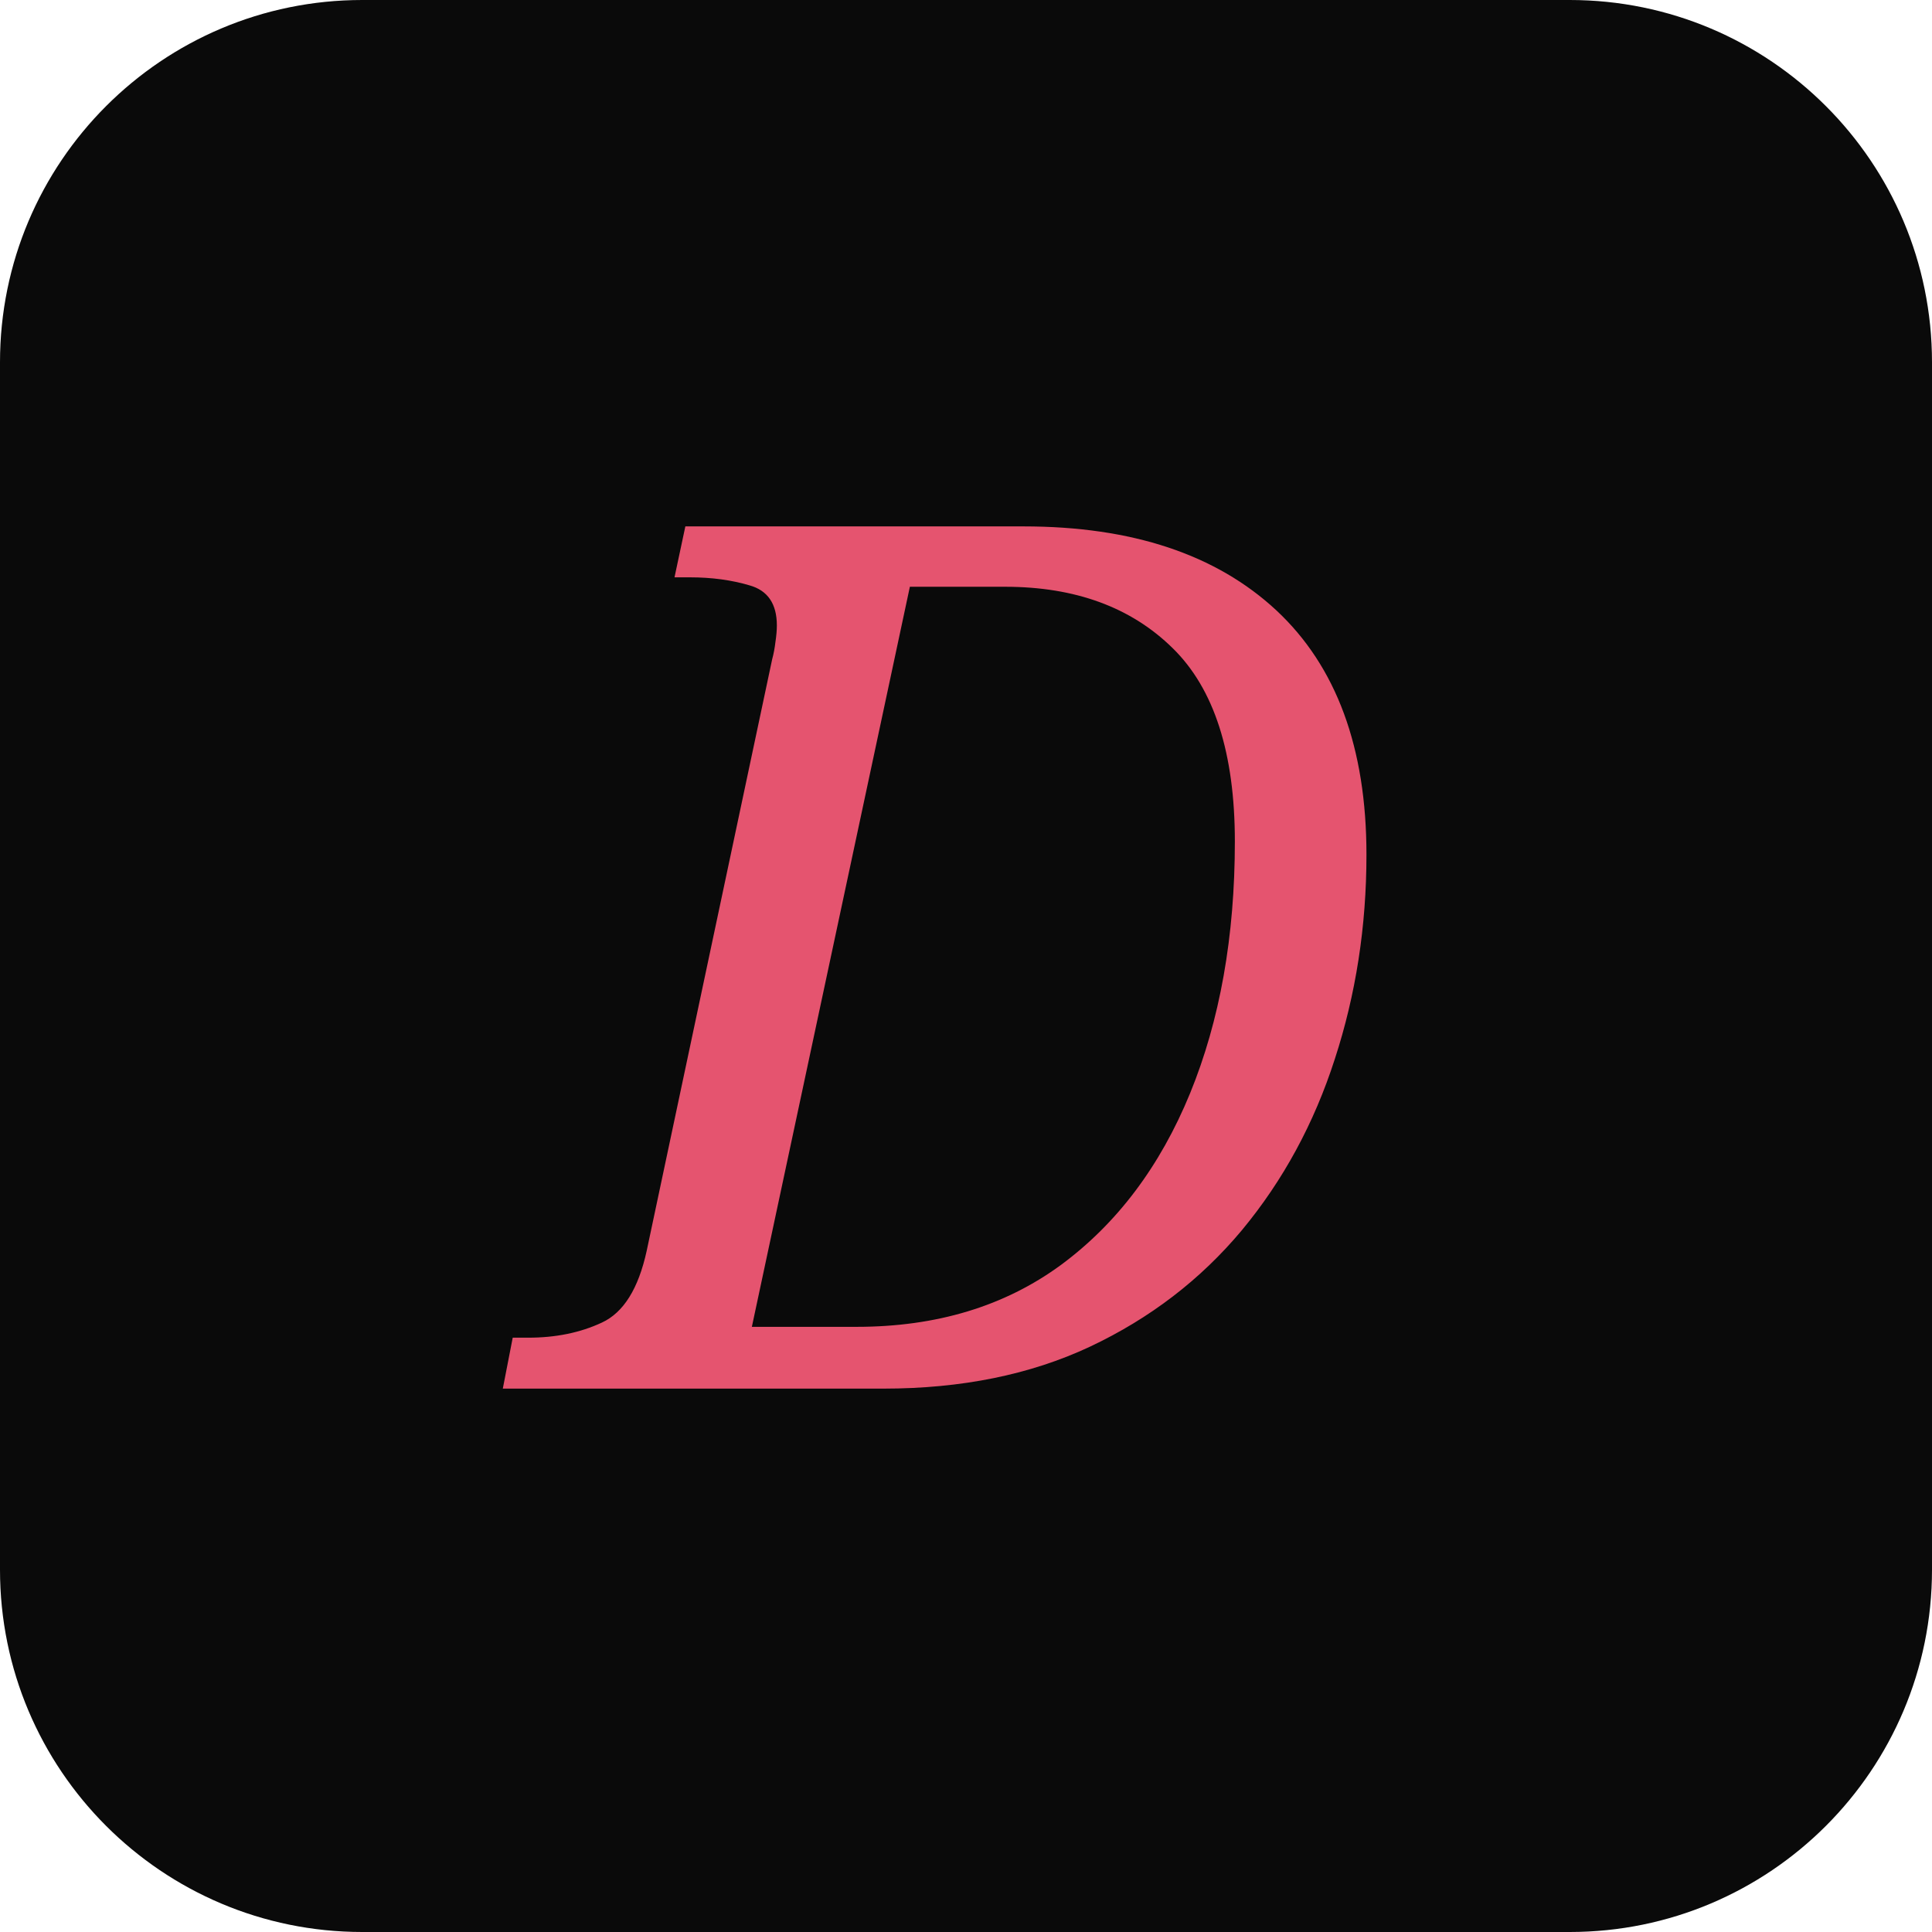
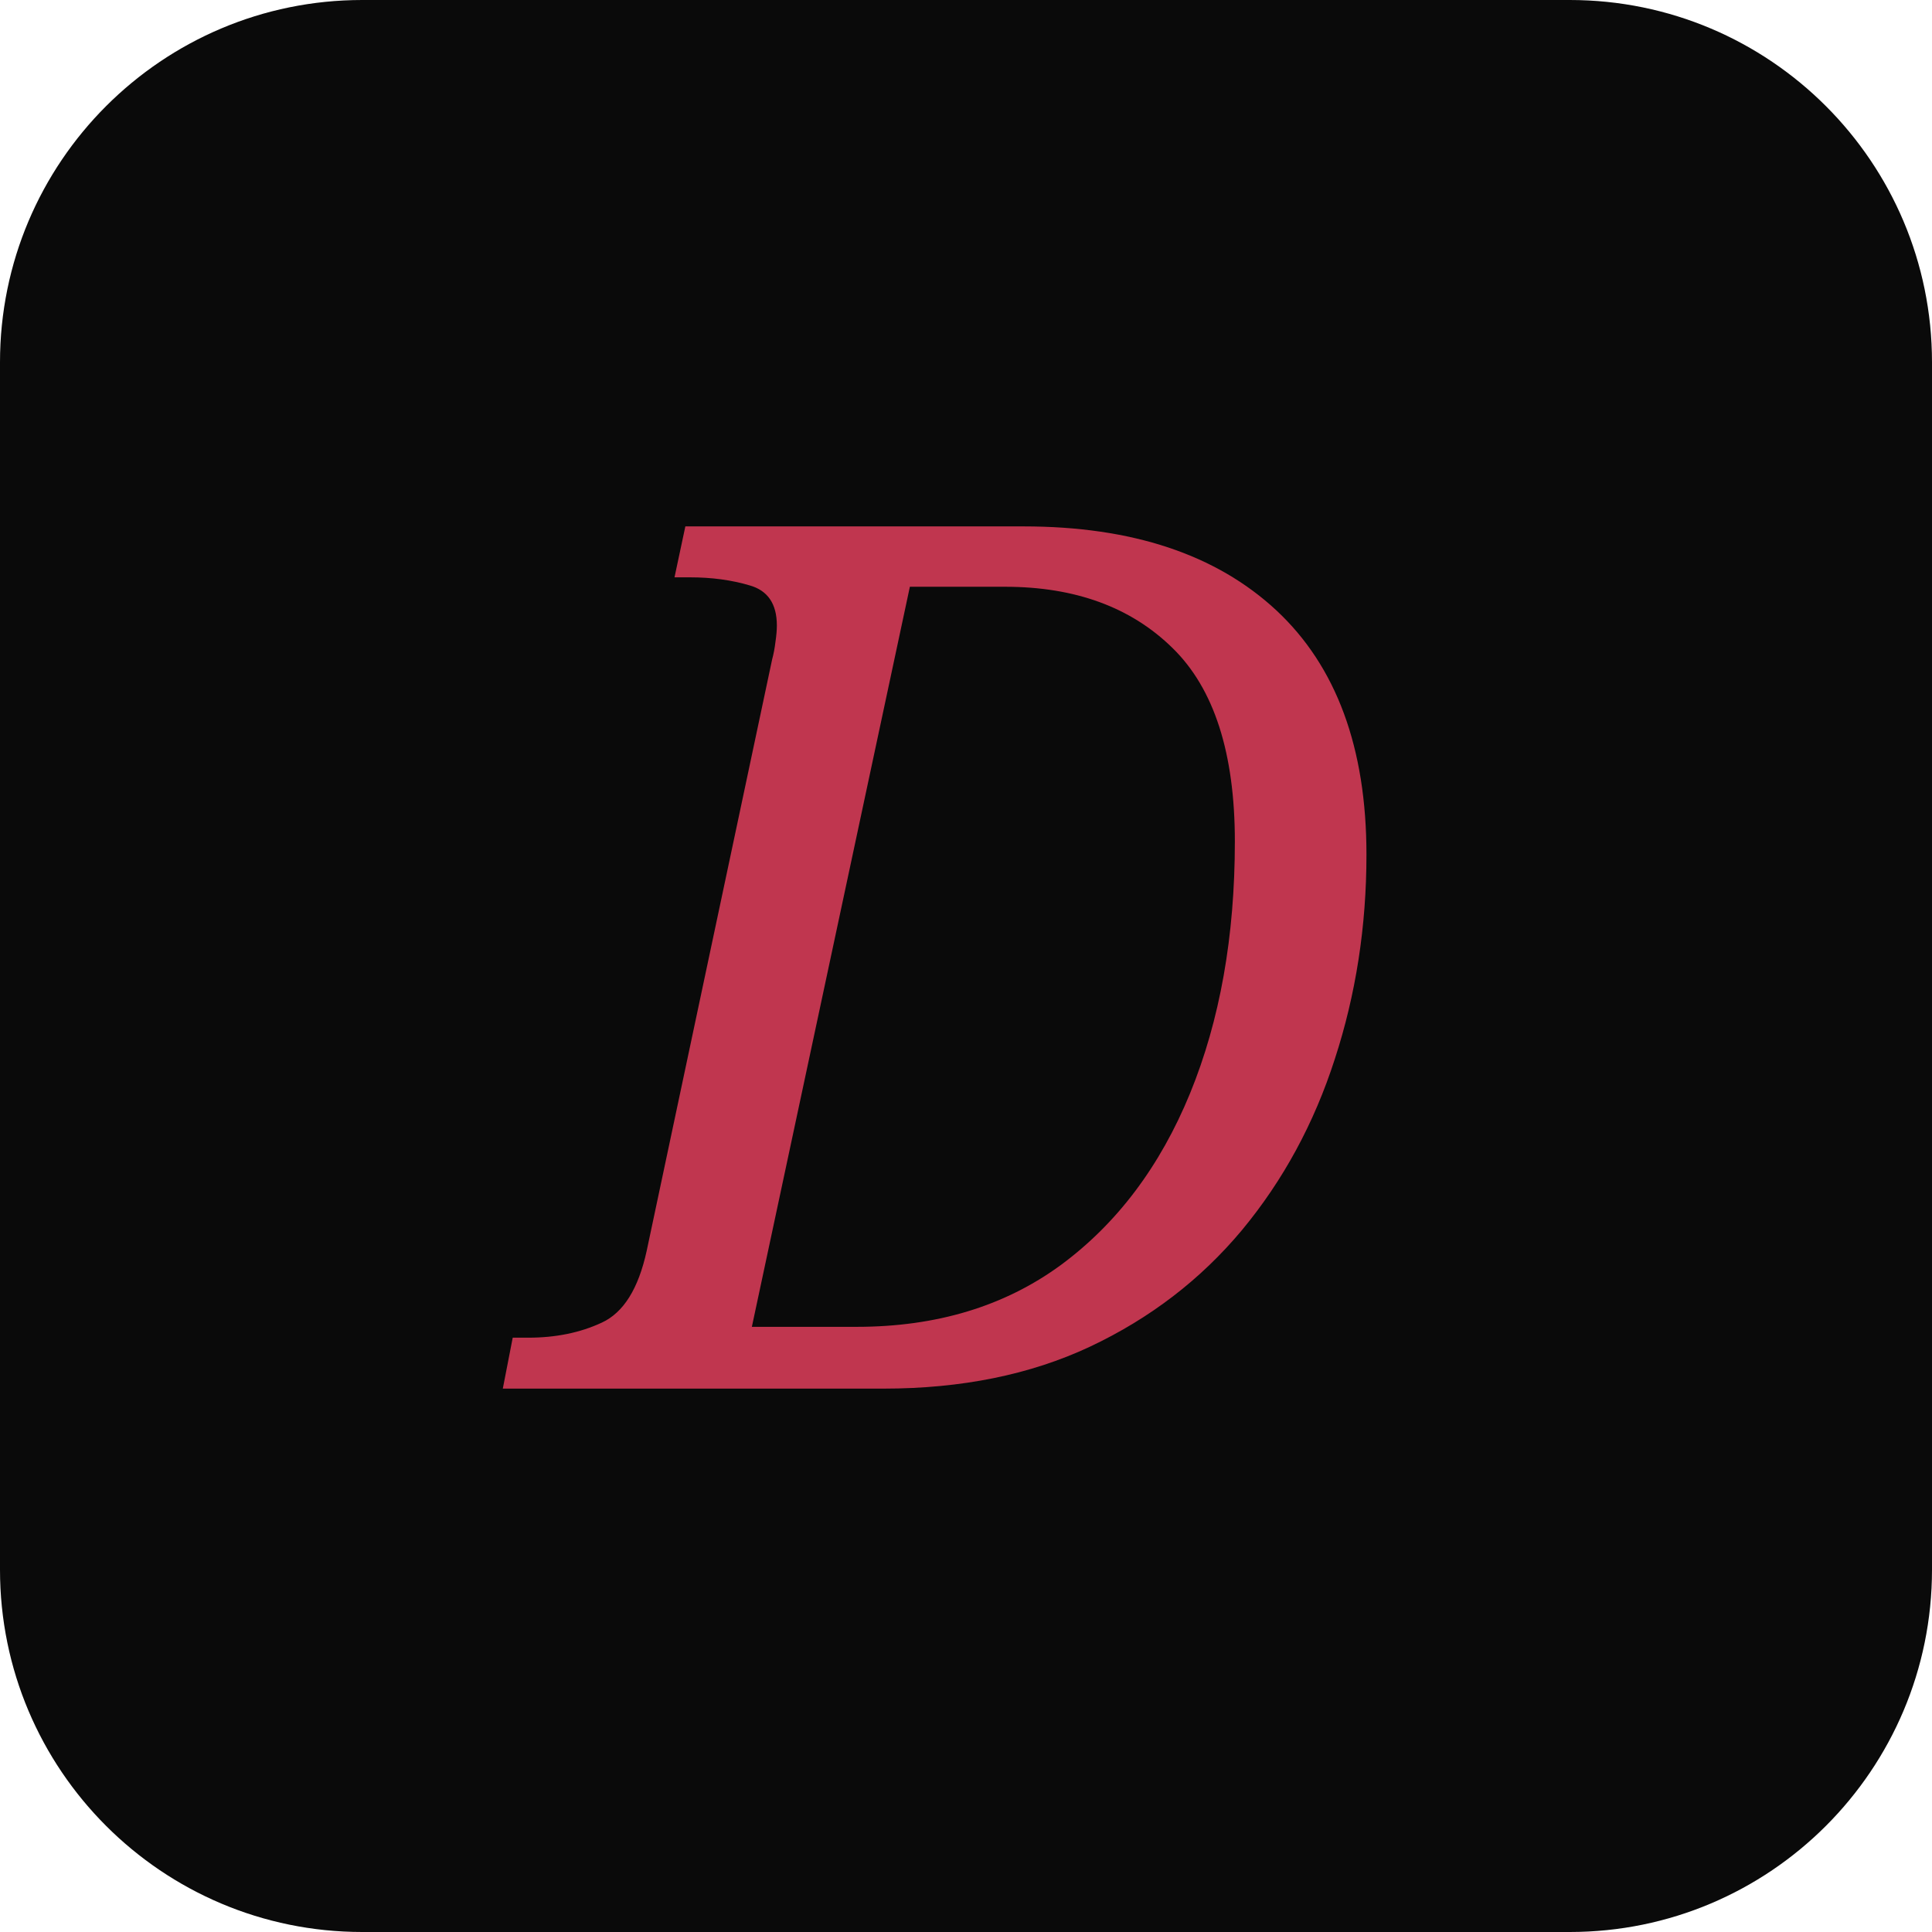
<svg xmlns="http://www.w3.org/2000/svg" viewBox="0 0 64 64">
  <rect width="64" height="64" rx="12" fill="#0a0a0a" />
-   <text x="32" y="46" font-family="Georgia,serif" font-style="italic" font-size="40" fill="#e5546f" text-anchor="middle">D</text>
+   <text x="32" y="46" font-family="Georgia,serif" font-style="italic" font-size="40" fill="#c0364f" text-anchor="middle">D</text>
</svg>
